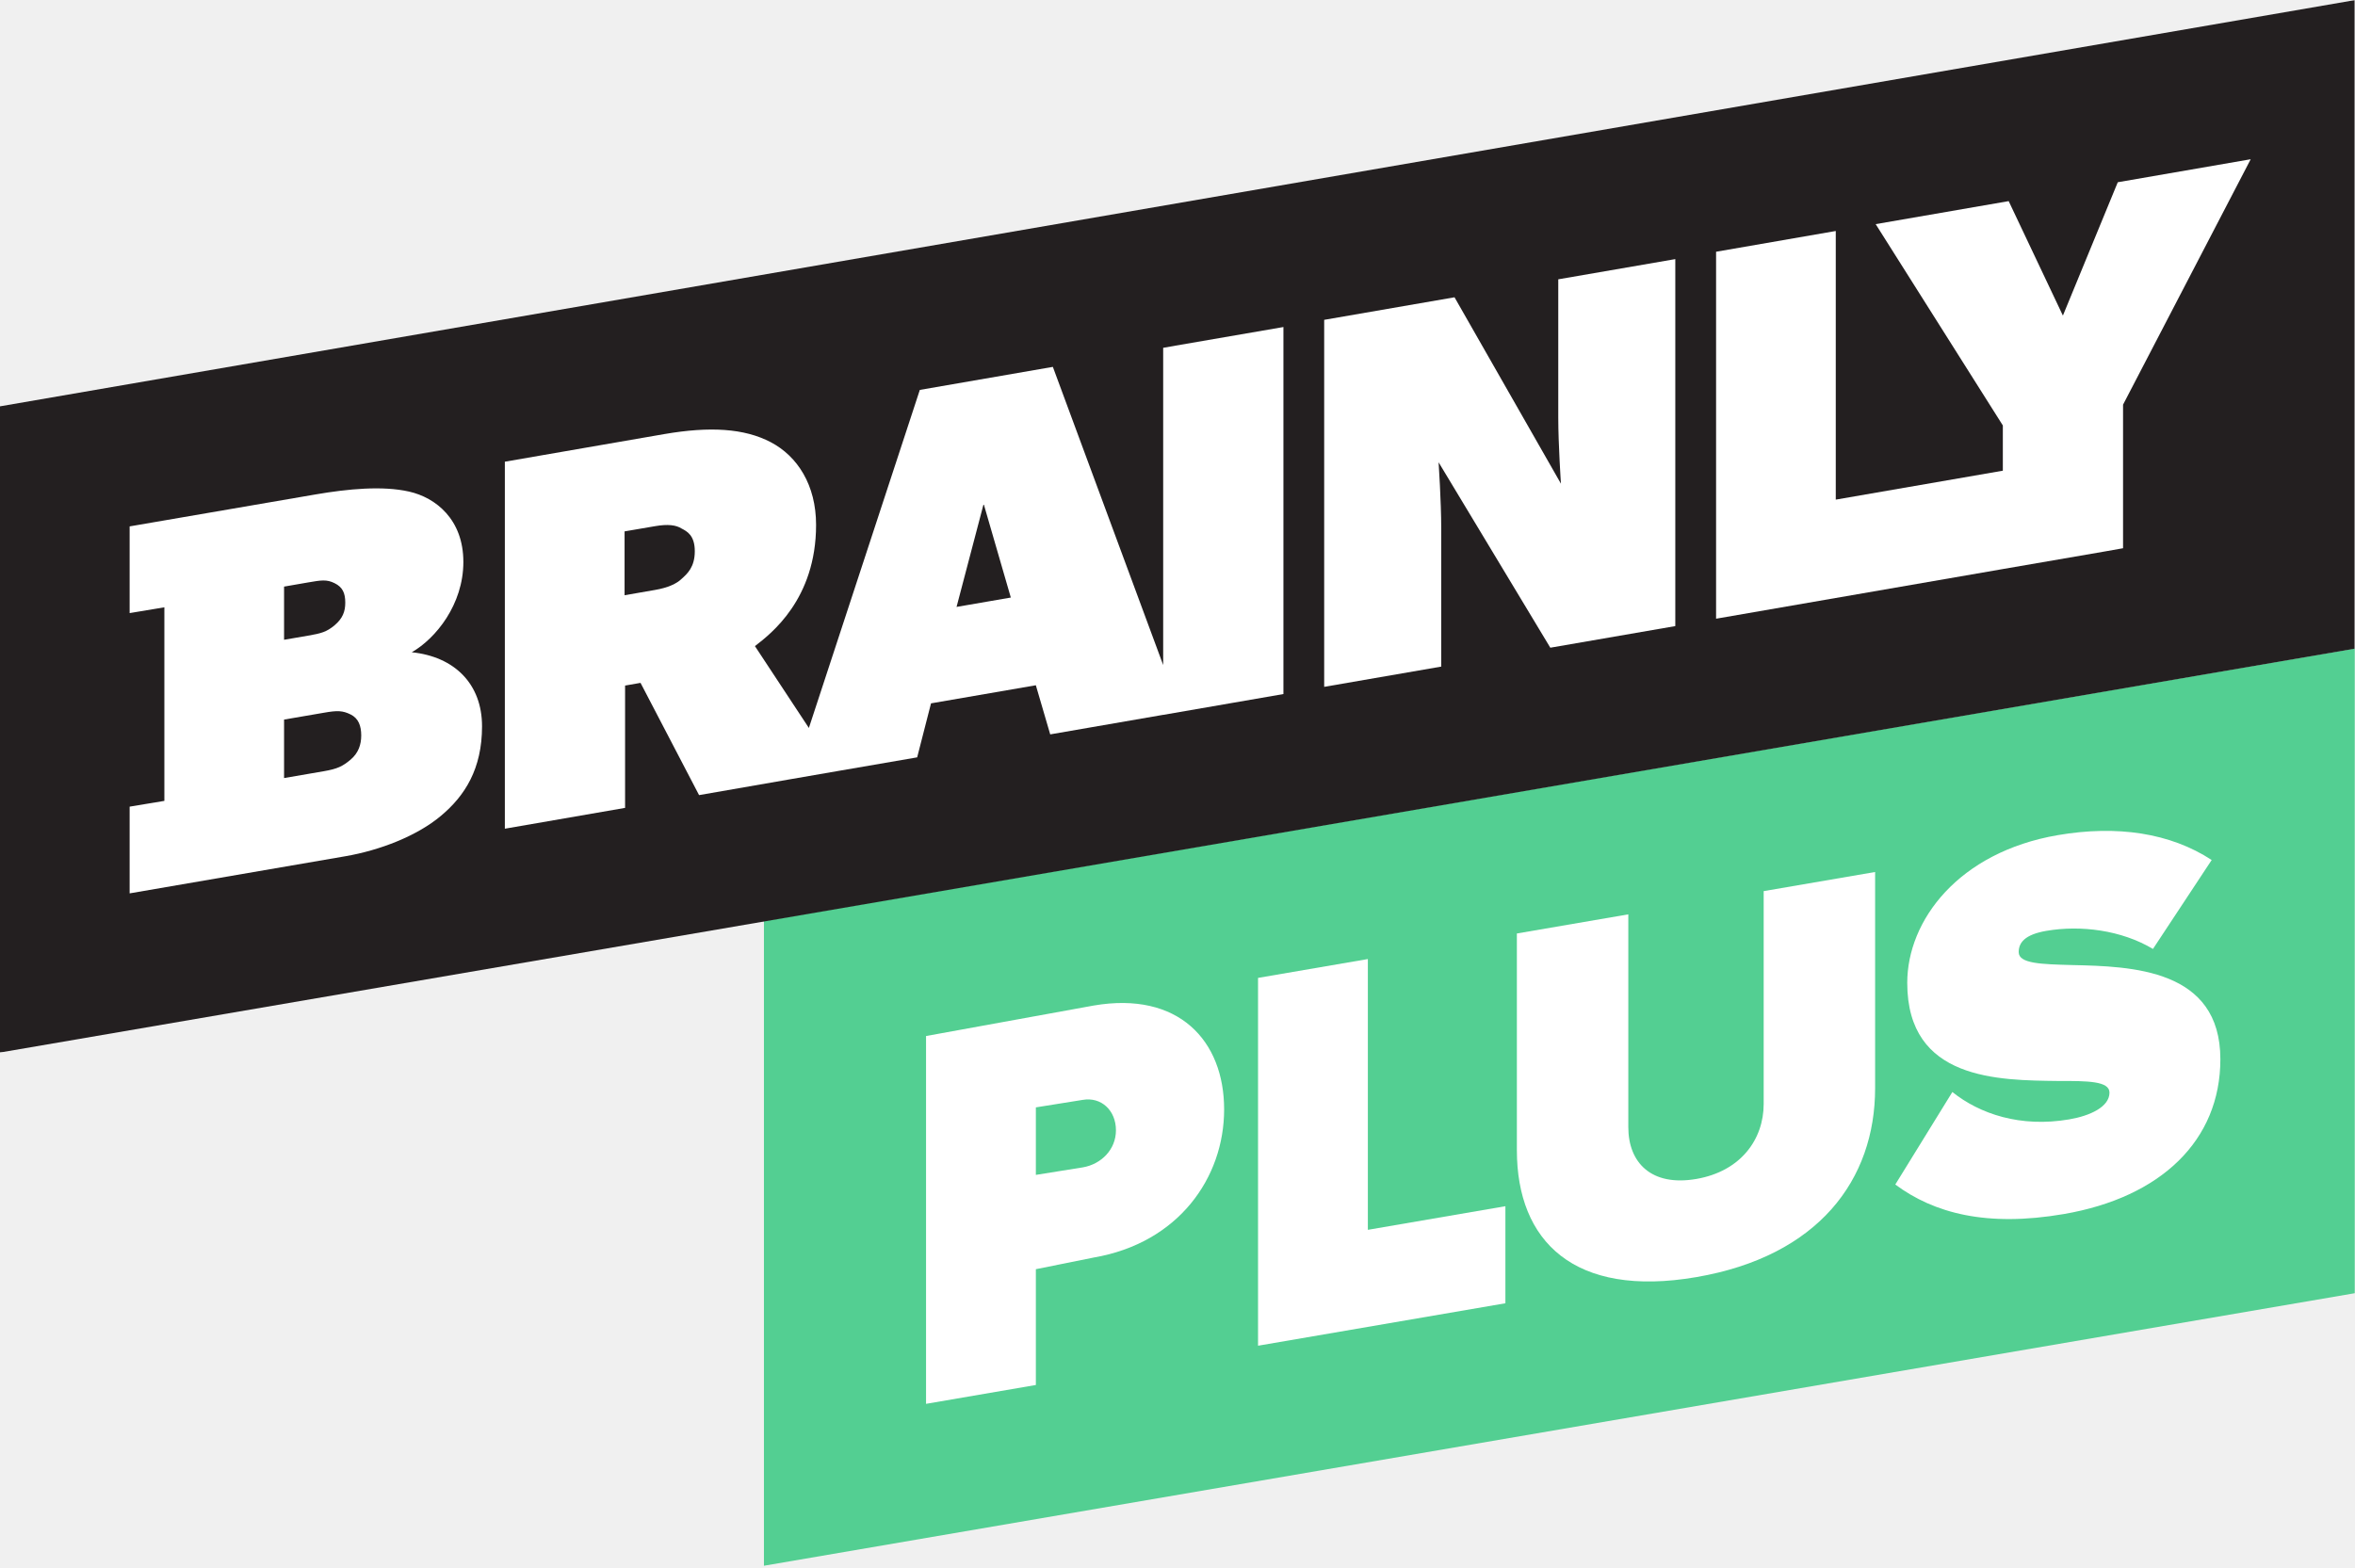
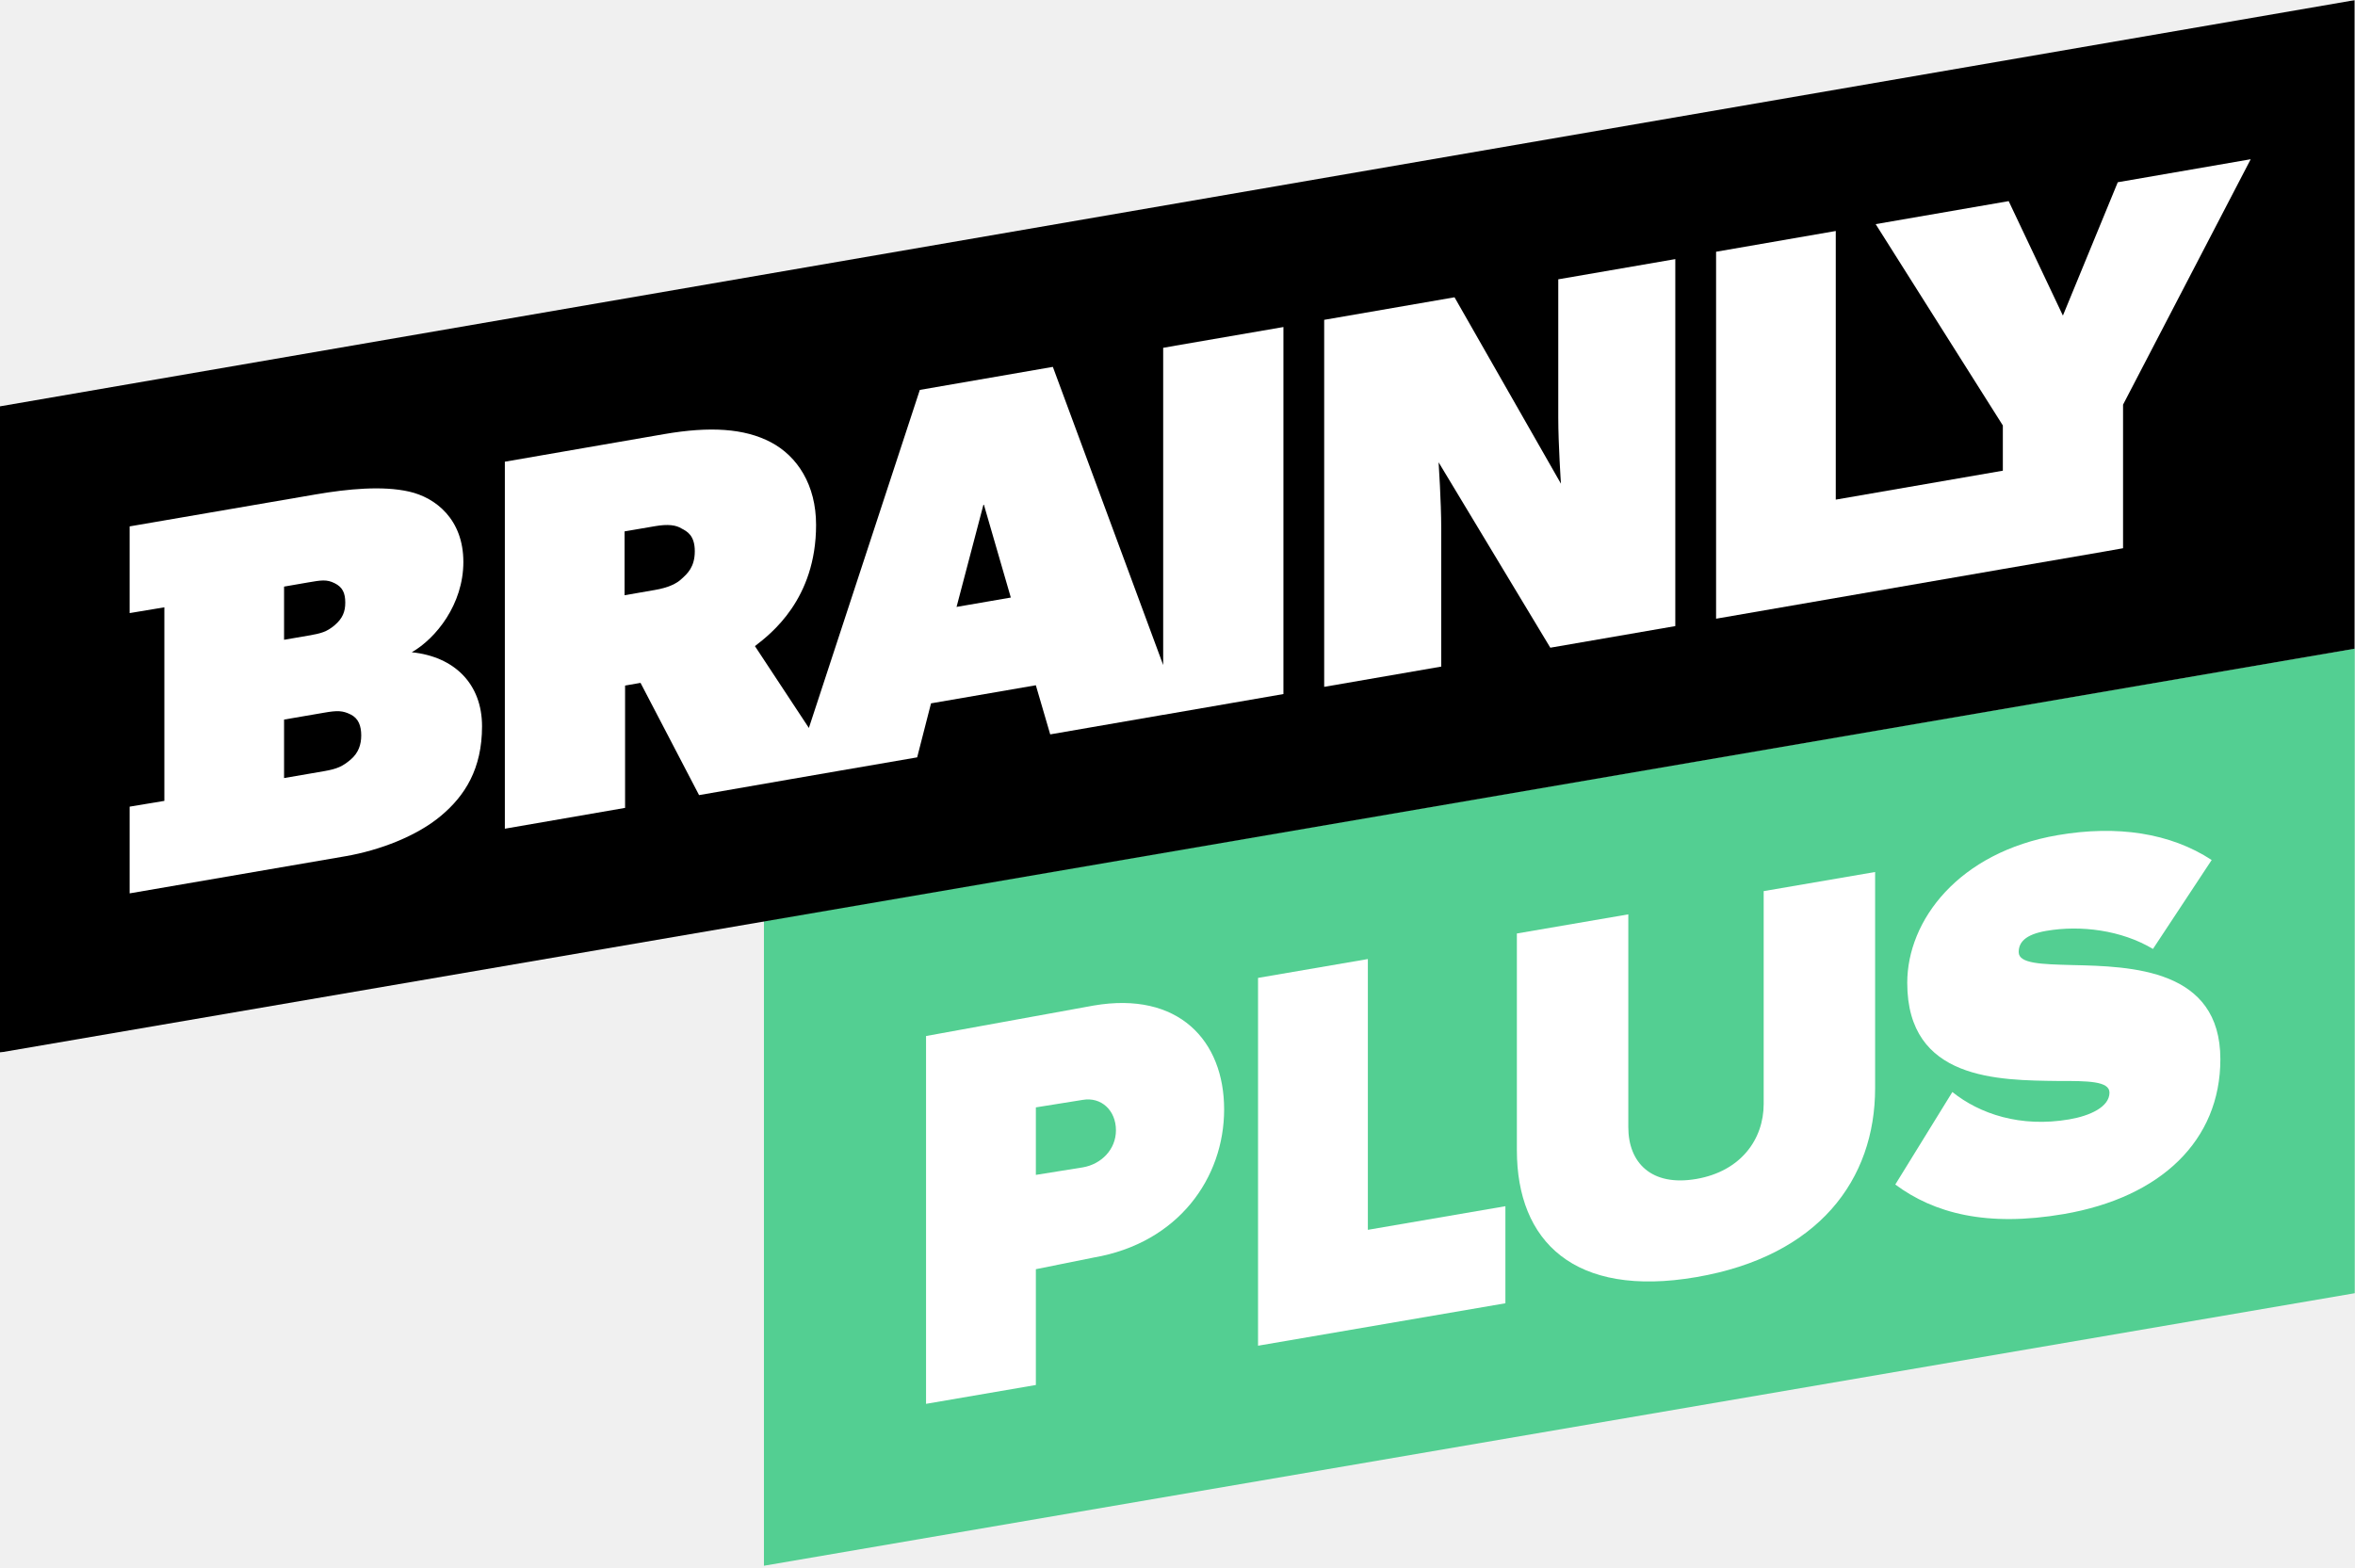
<svg xmlns="http://www.w3.org/2000/svg" xmlns:xlink="http://www.w3.org/1999/xlink" viewBox="0 0 1000 666" version="1.1">
  <defs>
    <polygon id="path-1" points="999.892 449.052 999.892 2.055 0 2.055 0 449.052" />
  </defs>
  <g stroke="none" stroke-width="1" fill="none" fill-rule="evenodd">
    <g transform="translate(0, -2)">
      <g>
        <polygon id="Fill-1" fill="#53CF92" points="324.391 393.21 324.391 667.04 999.893 551.284 999.893 277.461" />
        <path d="M459.778,497.837 L439.857,501.026 L439.857,472.354 L459.778,469.165 C467.627,467.817 473.861,473.644 473.861,482.074 C473.861,490.272 467.627,496.489 459.778,497.837 M464.401,429.1 L393.227,442.046 L393.227,442.087 L393.227,597.955 L393.227,598.273 L439.857,590.266 L439.857,541.081 L464.401,536.137 C500.412,529.957 519.802,502.267 519.802,473.225 C519.802,443.946 500.412,422.915 464.401,429.1" id="Fill-2" fill="#FFFFFF" />
        <polygon id="Fill-4" fill="#FFFFFF" points="580.831 409.352 534.202 417.357 534.202 573.586 639.234 555.555 639.234 514.331 580.831 524.359" />
        <path d="M748.908,470.91 C748.908,485.903 739.212,499.51 720.283,502.761 C701.124,506.048 691.428,495.767 691.428,480.778 L691.428,390.367 L644.108,398.493 L644.108,490.542 C644.108,529.185 668.346,553.368 720.283,544.451 C772.222,535.534 796.23,503.073 796.23,464.192 L796.23,372.377 L748.908,380.499 L748.908,470.91 Z" id="Fill-6" fill="#FFFFFF" />
        <path d="M879.815,411.9 C866.887,411.542 857.194,411.335 857.194,406.414 C857.194,402.434 859.733,398.954 868.965,397.37 C883.507,394.873 900.822,397.051 914.209,405.058 L939.14,367.284 C921.596,355.776 898.974,352.4 873.814,356.719 C831.57,363.97 809.872,392.991 809.872,419.457 C809.872,460.913 848.653,460.818 874.044,461.143 C886.509,461.11 895.743,461.164 895.743,466.082 C895.743,472.174 887.434,475.943 878.66,477.447 C857.886,481.015 840.572,475.088 829.031,465.826 L804.793,505.12 C821.182,517.296 843.574,523.291 876.351,517.662 C917.671,510.569 942.832,486.339 942.832,451.91 C942.832,413.496 905.206,412.461 879.815,411.9" id="Fill-8" fill="#FFFFFF" />
        <mask id="mask-2" fill="white">
          <use xlink:href="#path-1" />
        </mask>
        <g id="Clip-11" />
-         <polygon id="Fill-10" fill="#231F20" mask="url(#mask-2)" points="0 174.591 0 449.052 999.893 277.519 999.893 2.054" />
+         <polygon id="Fill-10" fill="#000" mask="url(#mask-2)" points="0 174.591 0 449.052 999.893 277.519 999.893 2.054" />
        <path d="M148.871,324.659 C145.477,327.507 143.221,328.583 137.577,329.557 L120.624,332.477 L120.624,307.636 L137.577,304.725 C143.221,303.728 145.477,303.79 148.871,305.456 C152.247,307.116 153.387,310.334 153.387,314.388 C153.387,318.211 152.247,321.791 148.871,324.659 L148.871,324.659 Z M120.624,251.157 L130.793,249.392 C136.453,248.422 138.705,248.026 142.087,249.71 C145.477,251.381 146.611,253.904 146.611,257.968 C146.611,261.798 145.477,264.695 142.087,267.573 C138.705,270.4 136.453,271.019 130.793,271.997 L120.624,273.741 L120.624,251.157 Z M174.84,279.044 C185.014,273.23 196.758,258.765 196.758,240.691 C196.758,222.6 185.014,213.358 173.712,210.798 C162.425,208.236 147.739,209.662 134.183,211.977 L55.047,225.583 L55.047,262.408 L69.795,259.953 L69.795,342.168 L55.047,344.622 L55.047,381.453 L146.611,365.692 C161.297,363.171 177.104,357.06 187.254,348.501 C197.428,339.995 204.687,328.565 204.687,310.498 C204.687,292.42 192.914,280.887 174.84,279.044 L174.84,279.044 Z" id="Fill-13" fill="#FFFFFF" mask="url(#mask-2)" />
        <path d="M406.179,259.784 L417.689,216.012 L429.224,255.804 L406.179,259.784 Z M289.378,247.91 C287.355,249.876 283.732,251.625 278.094,252.584 L265.212,254.824 L265.212,227.703 L278.094,225.498 C283.732,224.516 287.126,225.04 289.378,226.466 C291.645,227.647 295.029,229.31 295.029,236.127 C295.029,242.878 291.848,245.701 289.378,247.91 L289.378,247.91 Z M498.855,148.861 L498.855,148.881 L493.918,149.732 L493.918,284.468 L447.073,157.829 L390.585,167.611 L343.472,311.192 L320.563,276.432 C327.344,271.195 346.53,256.558 346.53,224.944 C346.53,207.997 338.634,195.809 327.344,189.849 C316.029,183.886 301.346,183.07 282.15,186.364 L214.374,198.106 L214.374,353.988 L265.428,345.143 L265.428,293.19 L271.988,292.045 L296.845,339.719 L336.37,332.842 L355.572,329.52 L389.457,323.682 L395.337,300.745 L439.847,293.06 L445.951,313.923 L493.918,305.62 L493.918,305.639 L544.979,296.794 L544.979,140.903 L498.855,148.861 Z" id="Fill-15" fill="#FFFFFF" mask="url(#mask-2)" />
        <path d="M711.379,267.928 L658.308,277.11 L610.871,198.352 C610.871,198.352 611.987,215.11 611.987,226.396 L611.987,285.133 L562.286,293.736 L562.286,137.85 L617.631,128.271 L662.818,207.44 C662.818,207.44 661.686,190.68 661.686,179.386 L661.686,120.638 L711.379,112.054 L711.379,267.928 Z" id="Fill-17" fill="#FFFFFF" mask="url(#mask-2)" />
        <polygon id="Fill-19" fill="#FFFFFF" mask="url(#mask-2)" points="901.509 173.875 901.509 234.86 893.399 236.296 850.462 243.699 728.699 264.79 728.699 108.928 779.518 100.112 779.518 214.213 850.462 201.925 850.462 182.708 796.464 97.2 852.942 87.423 875.966 136.045 899.267 79.407 955.71 69.638" />
      </g>
    </g>
  </g>
</svg>
